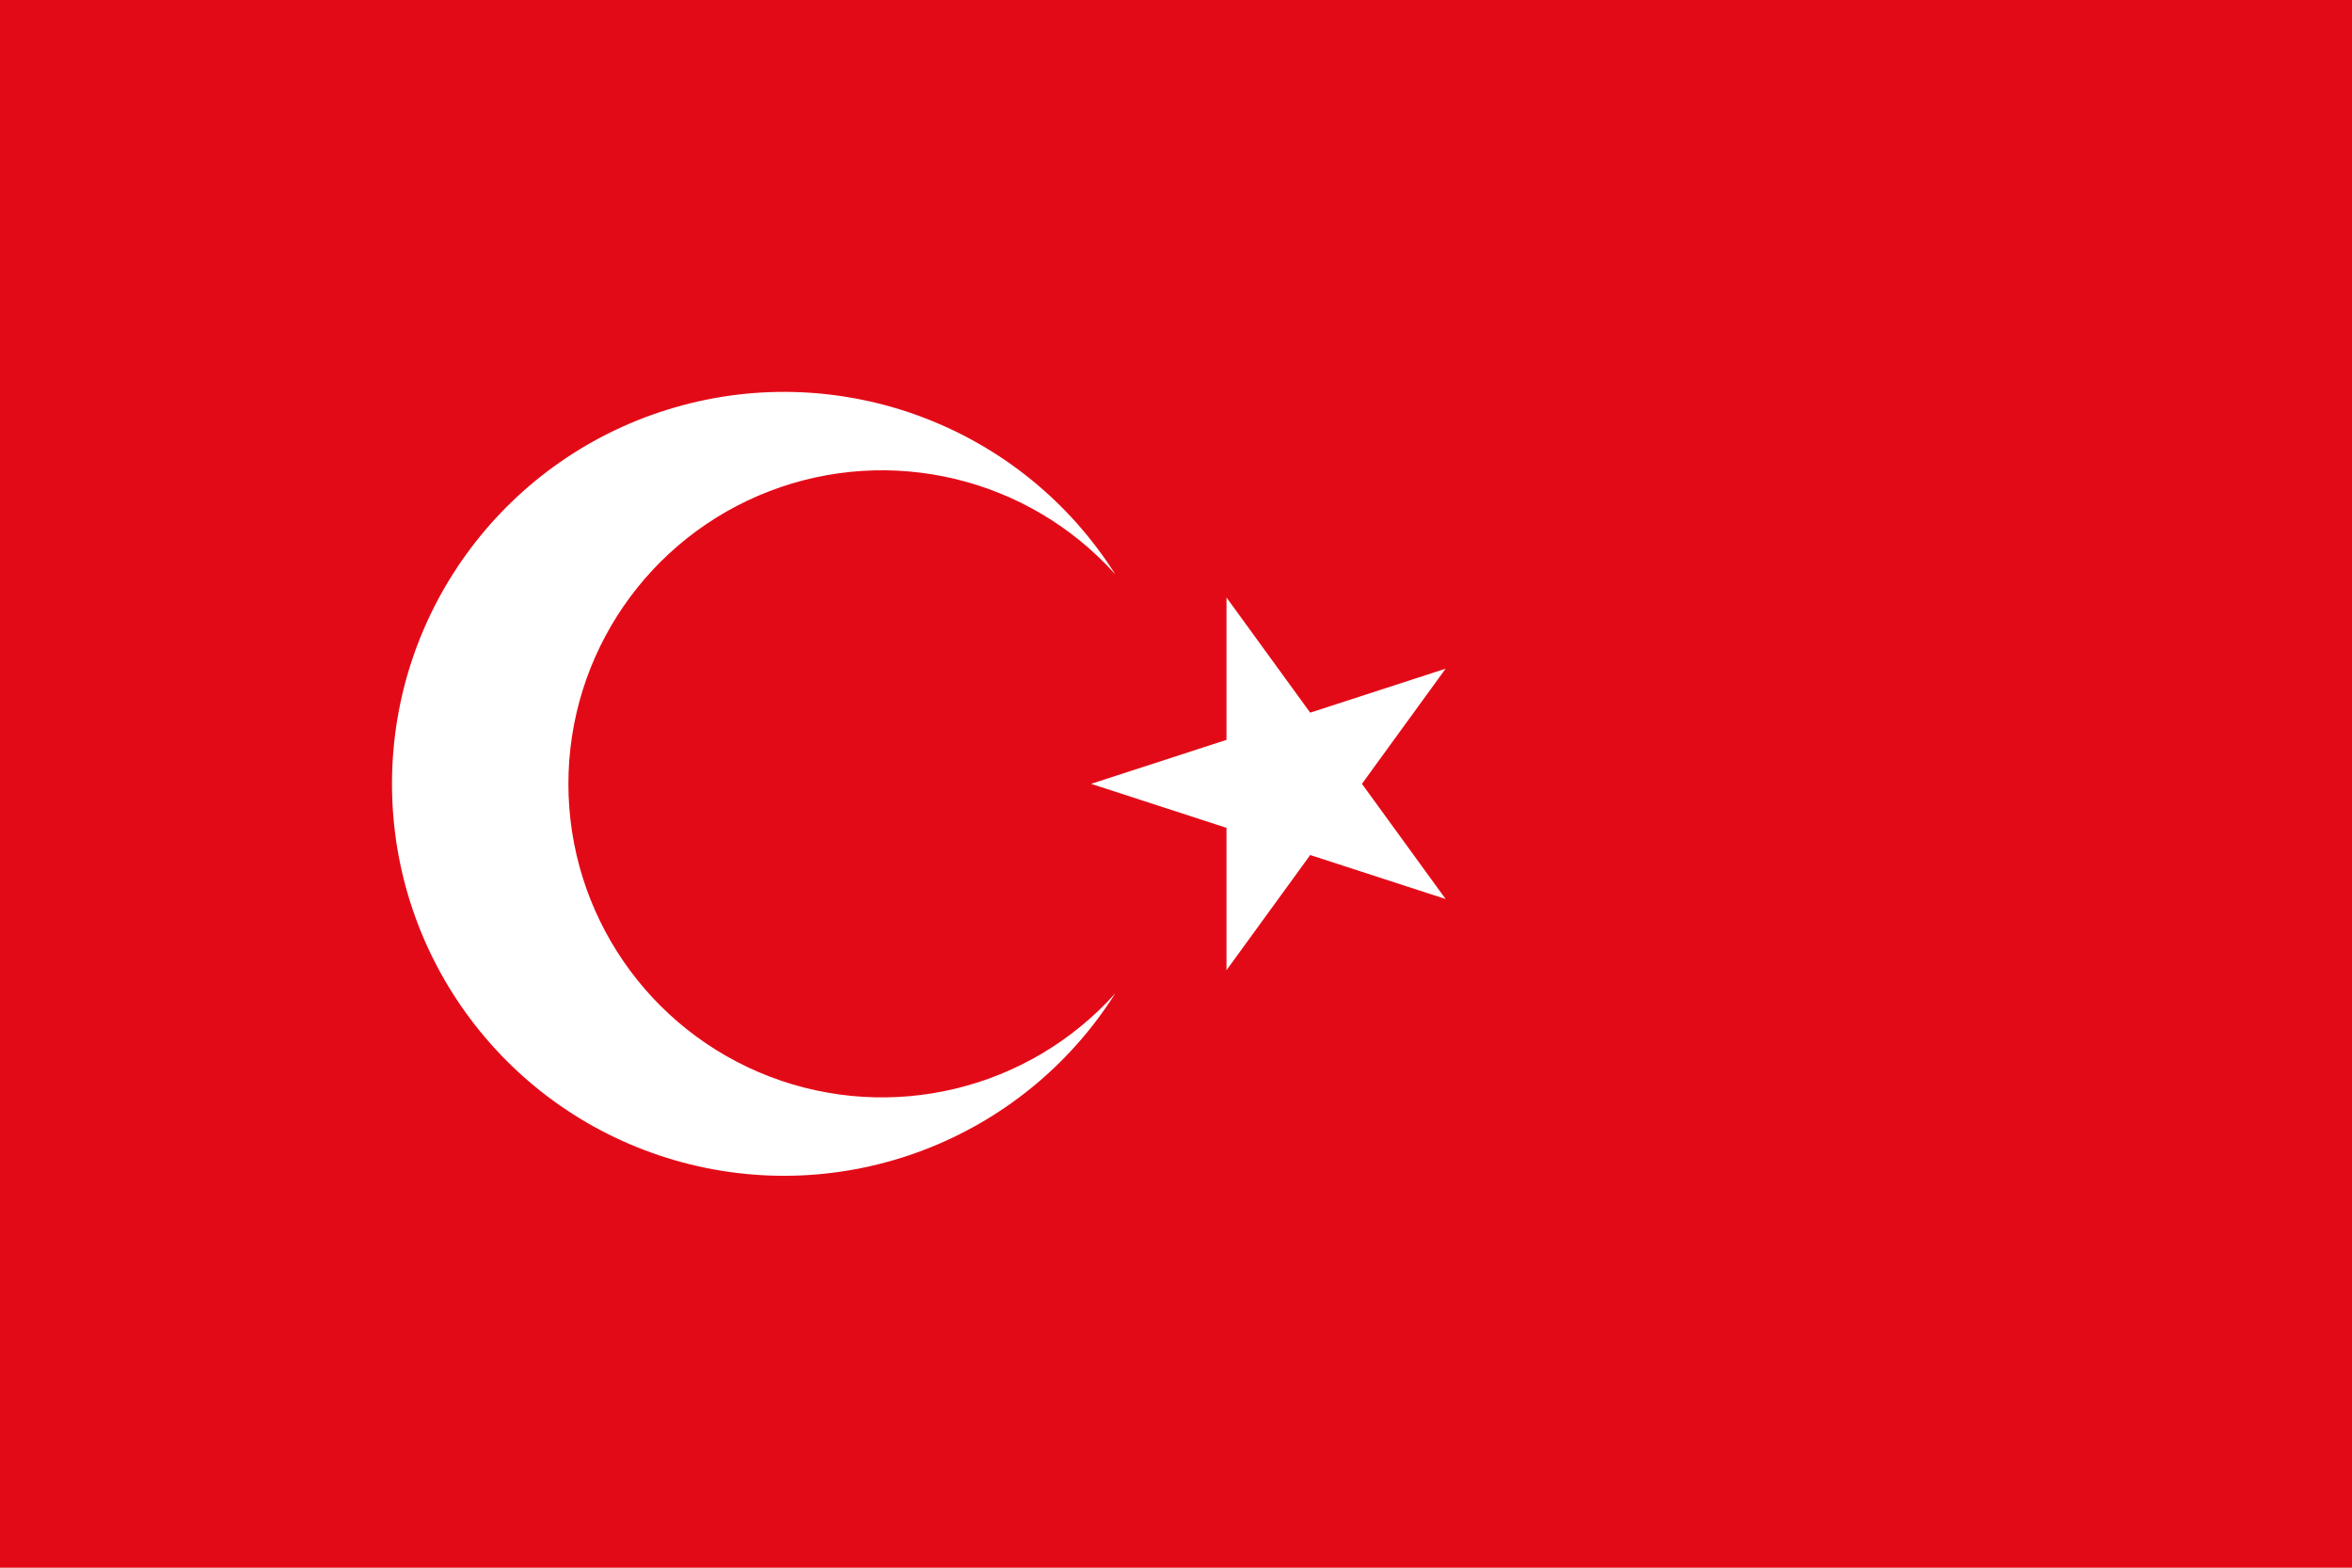
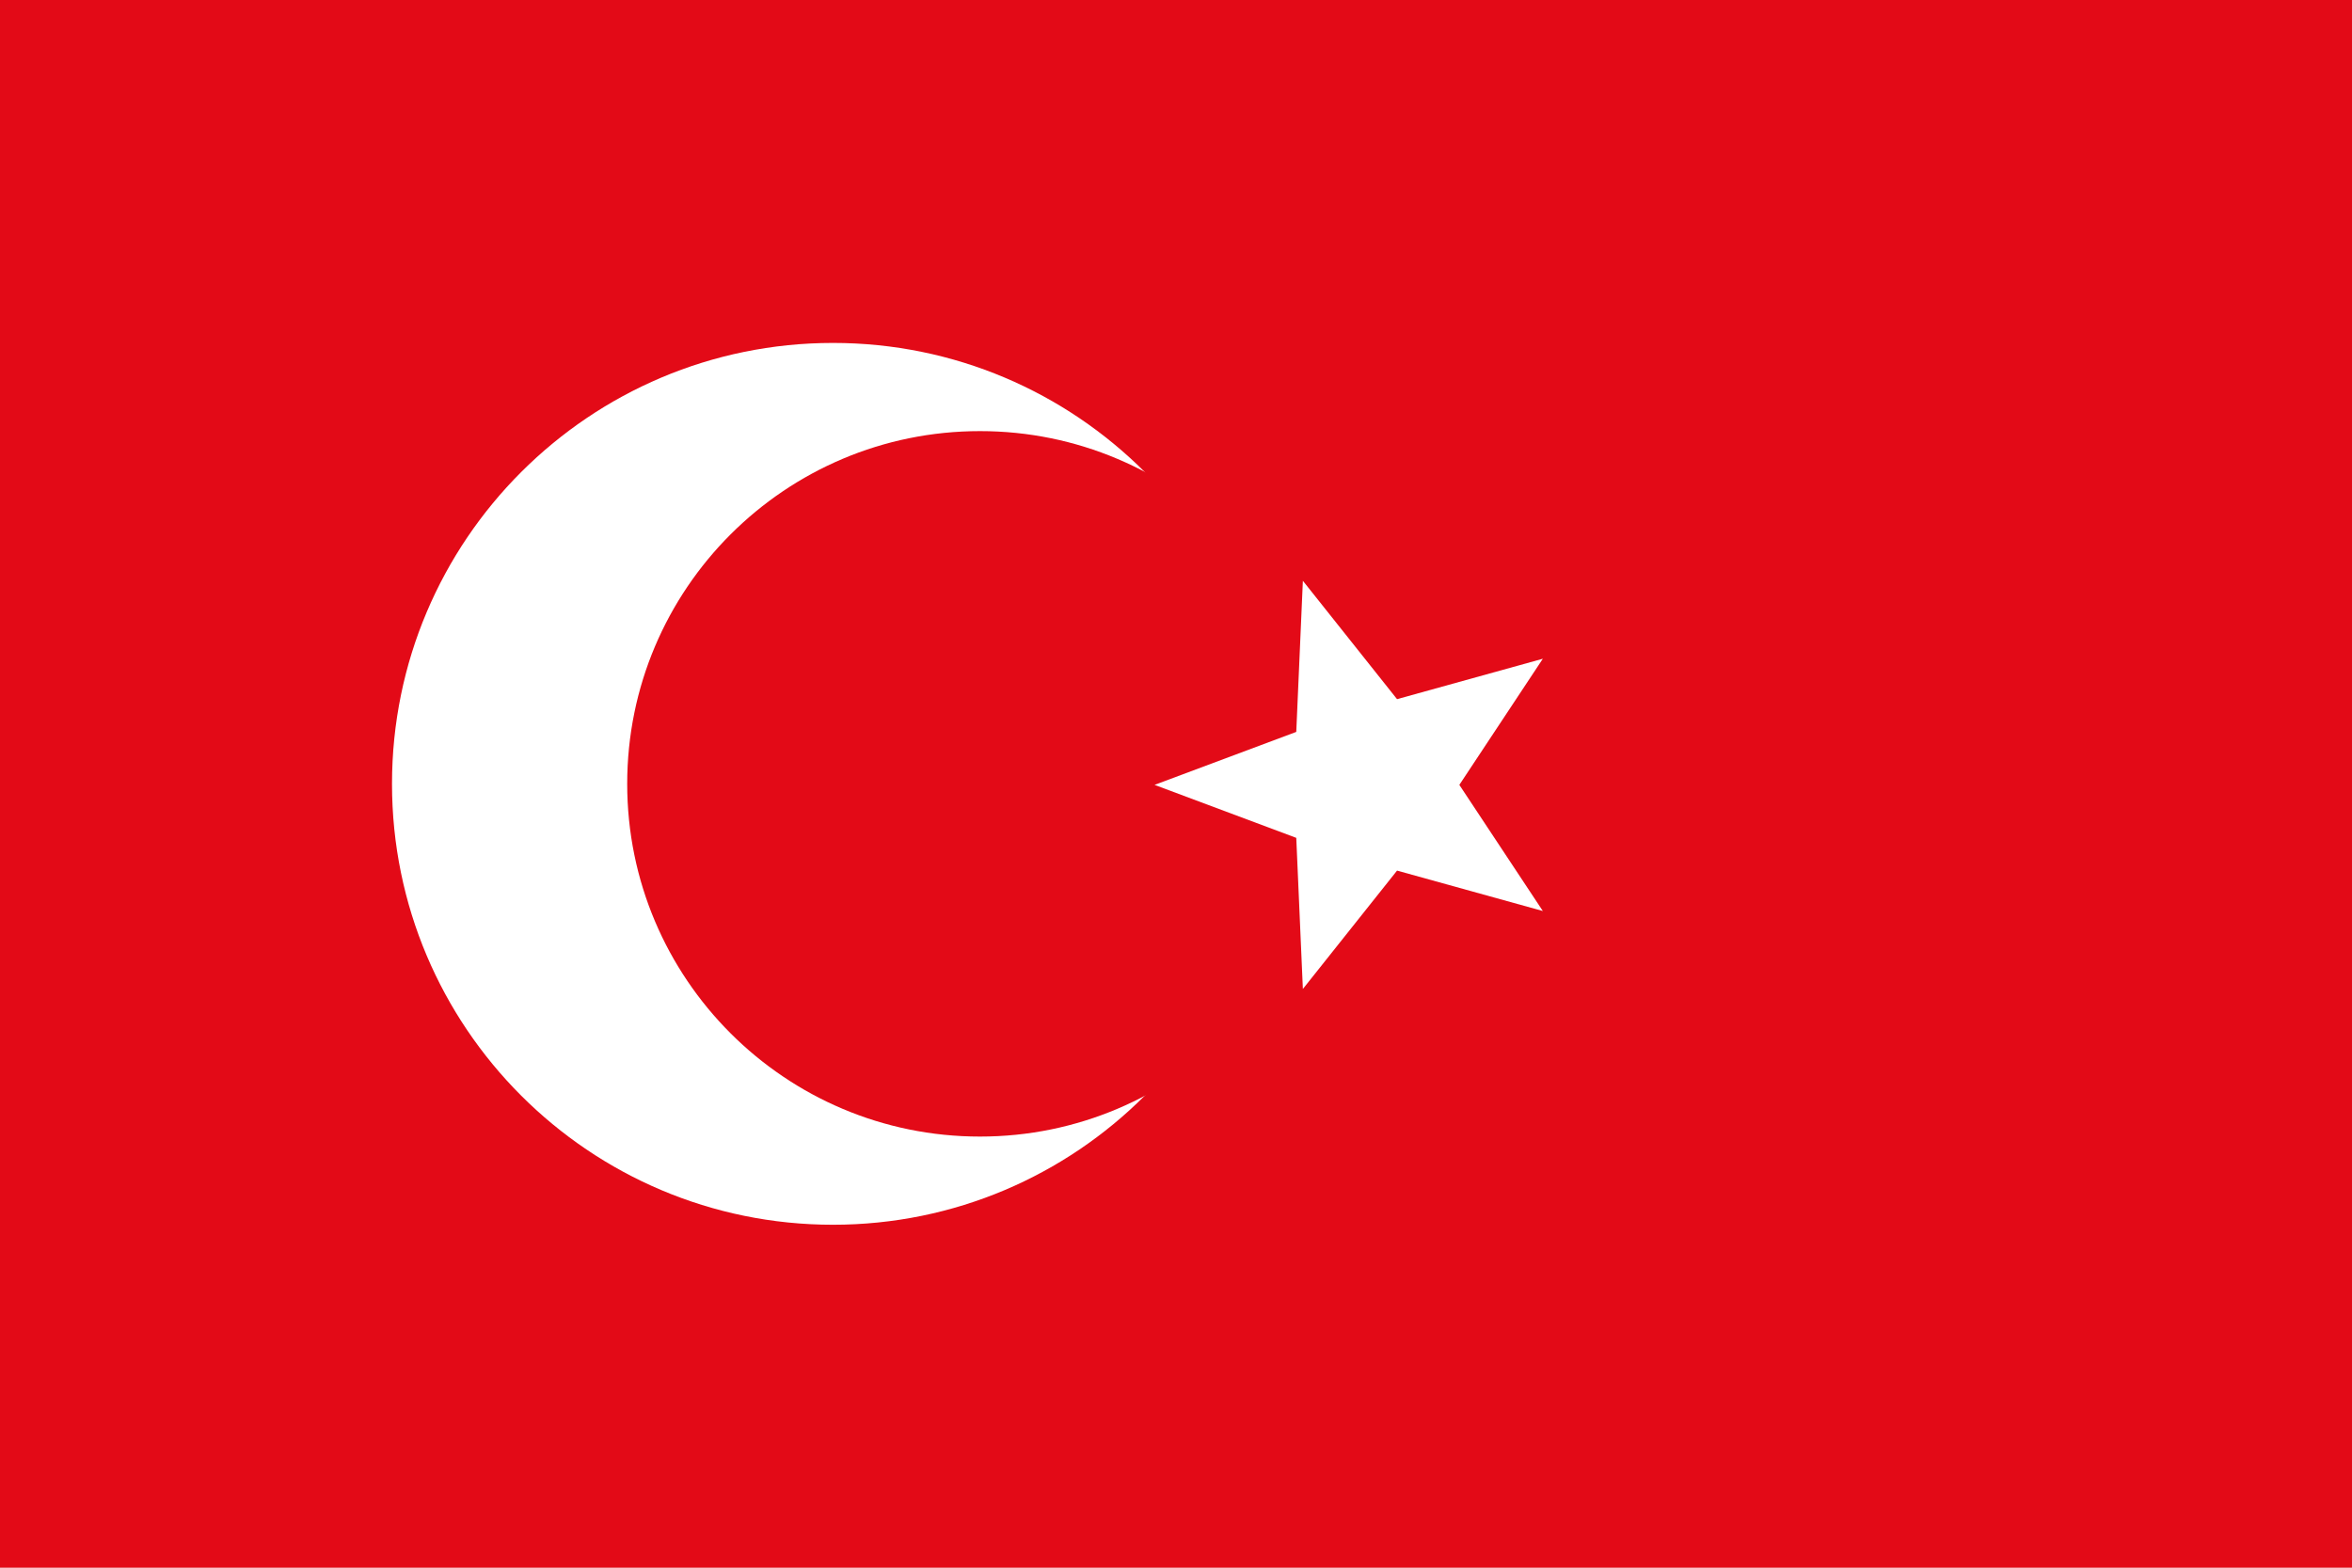
- <svg xmlns="http://www.w3.org/2000/svg" width="1200" height="800" viewBox="0 -30000 90000 60000">
-   <path fill="#e30a17" d="m0-30000h90000v60000H0z" />
-   <path fill="#fff" d="m41750 0 13568-4408-8386 11541V-7133l8386 11541zm925 8021a15000 15000 0 1 1 0-16042 12000 12000 0 1 0 0 16042z" />
+ <svg xmlns="http://www.w3.org/2000/svg" width="1200" height="800">
+   <rect width="1200" height="800" fill="#E30A17" />
+   <circle cx="425" cy="400" r="225" style="fill:#ffffff" />
+   <circle cx="500" cy="400" r="180" style="fill:#E30A17" />
+   <path fill="#FFFFFF" d="m 589.06,400.528 72.299,-27.035 3.37,-77.115 48.053,60.407 74.382,-20.625 -42.601,64.368 42.601,64.368 -74.382,-20.625 -48.053,60.407 -3.37,-77.115 z" />
</svg>
